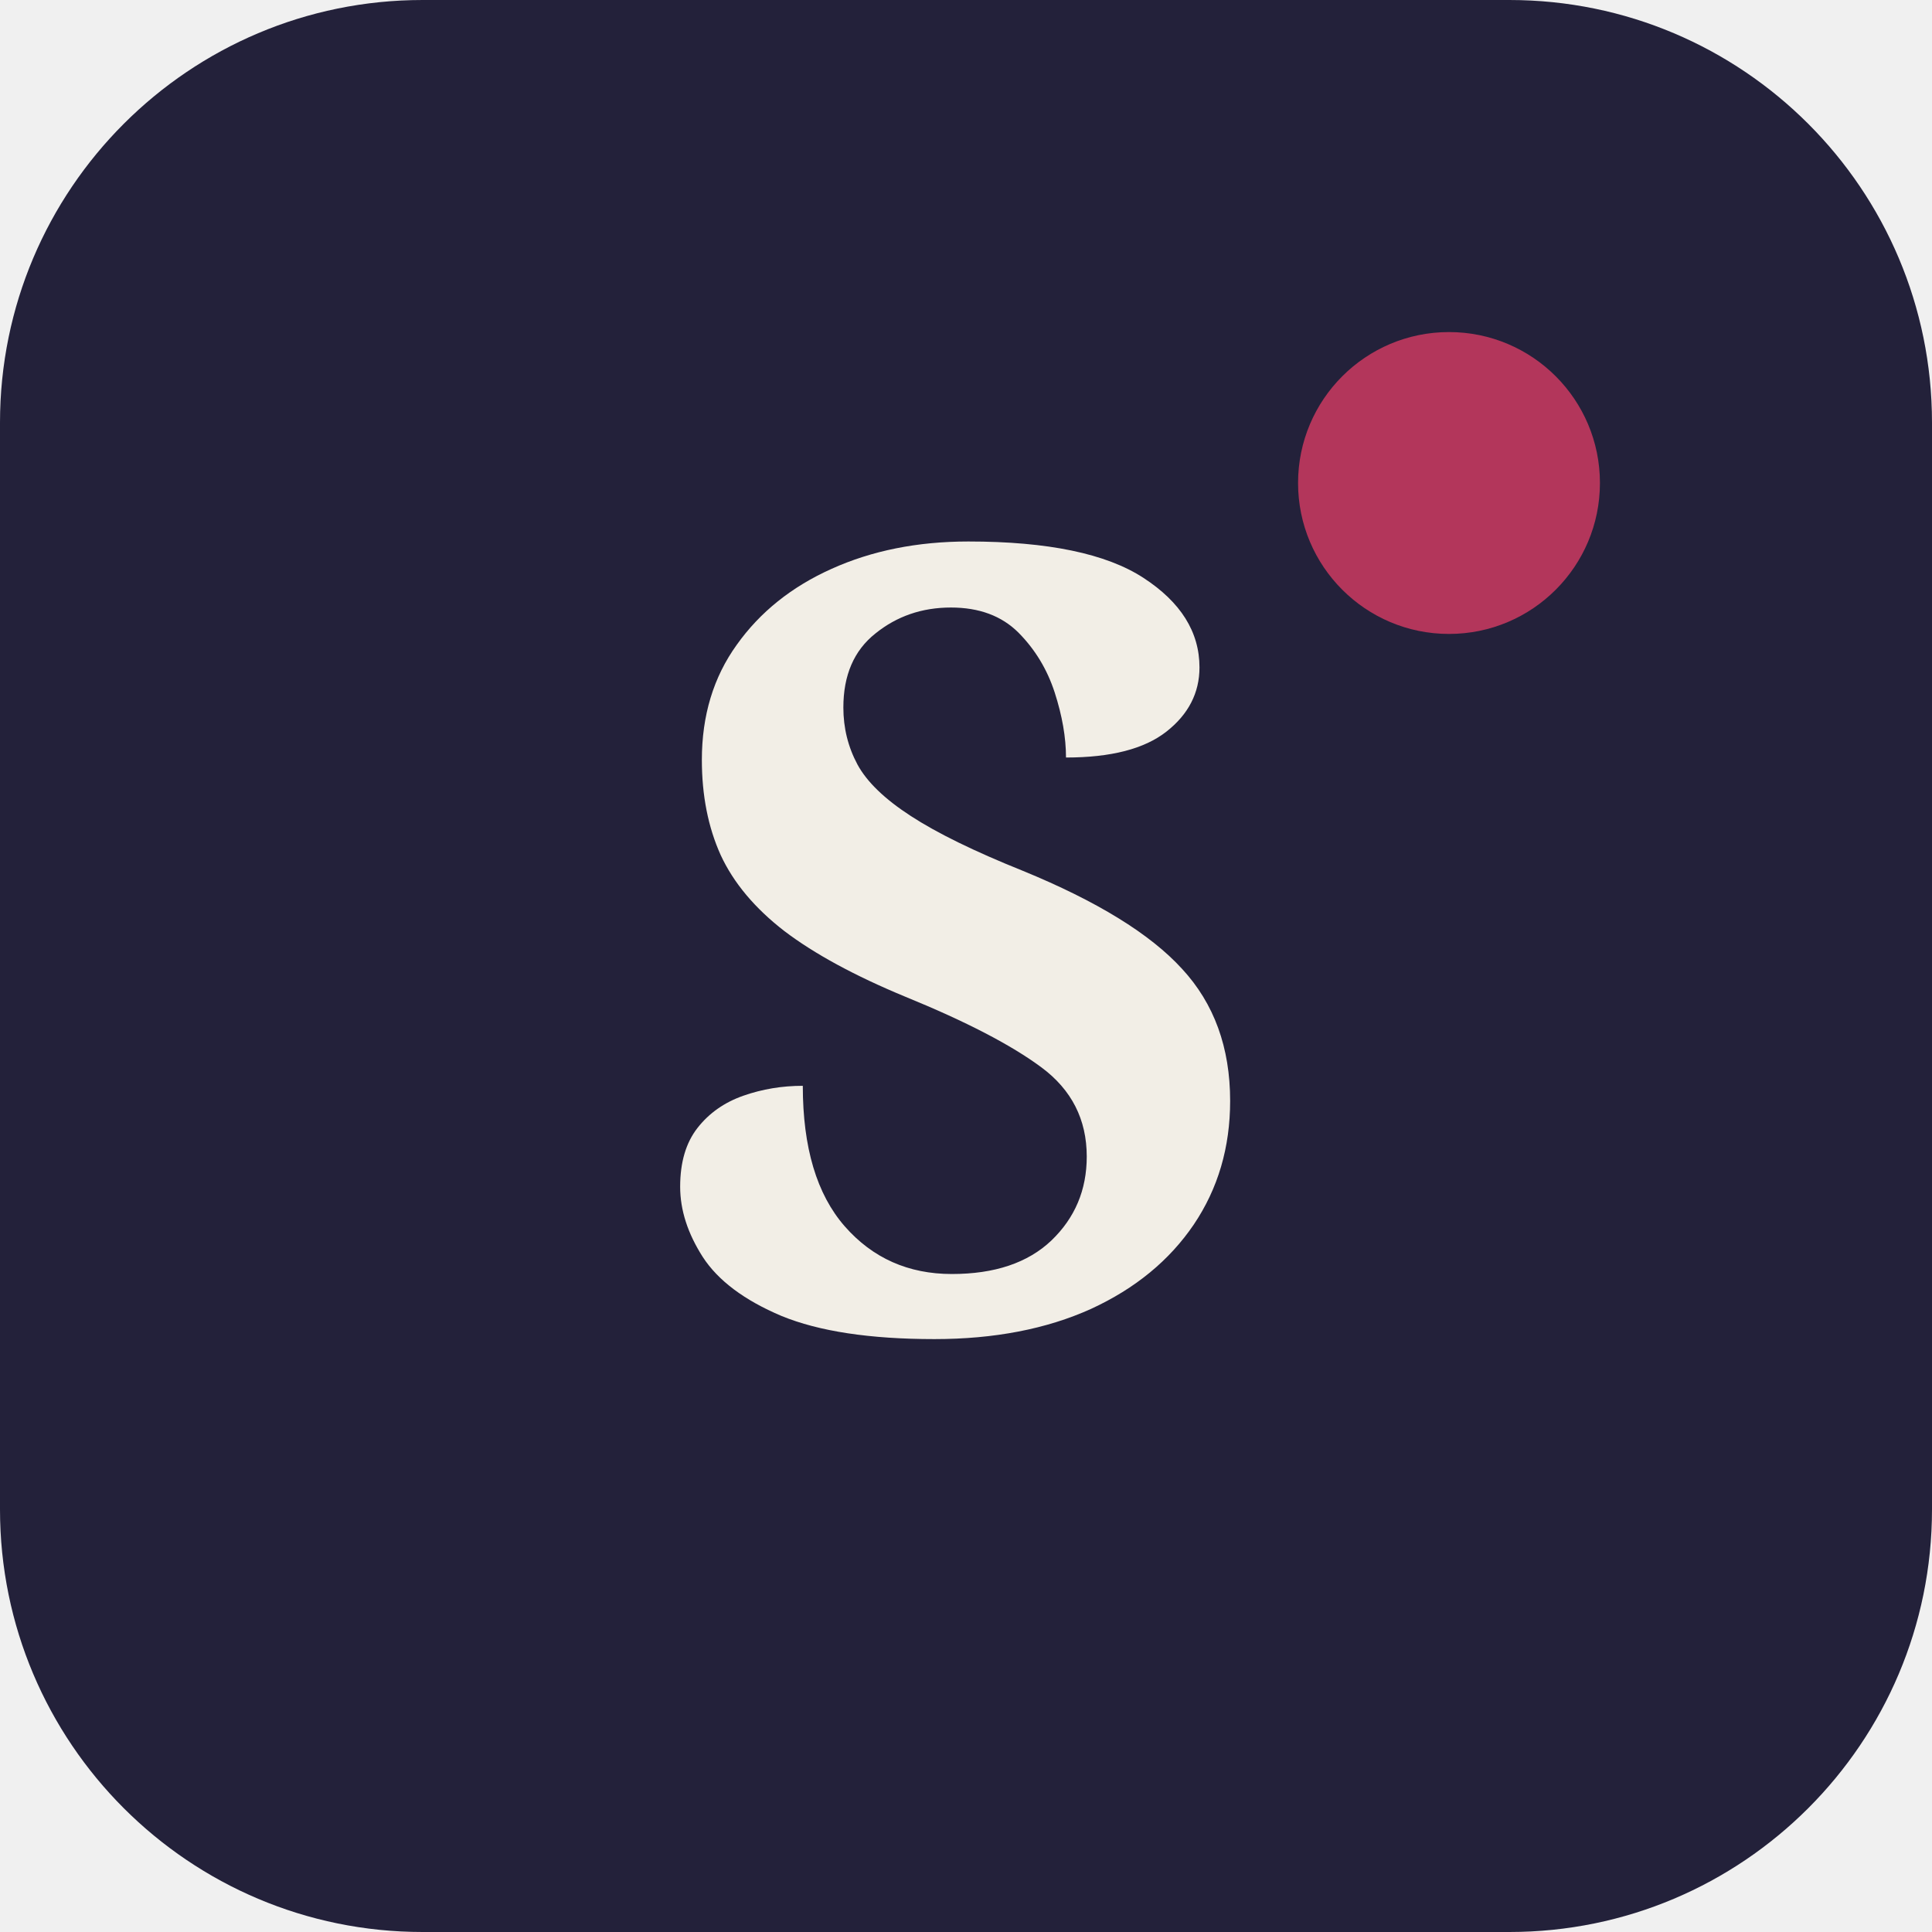
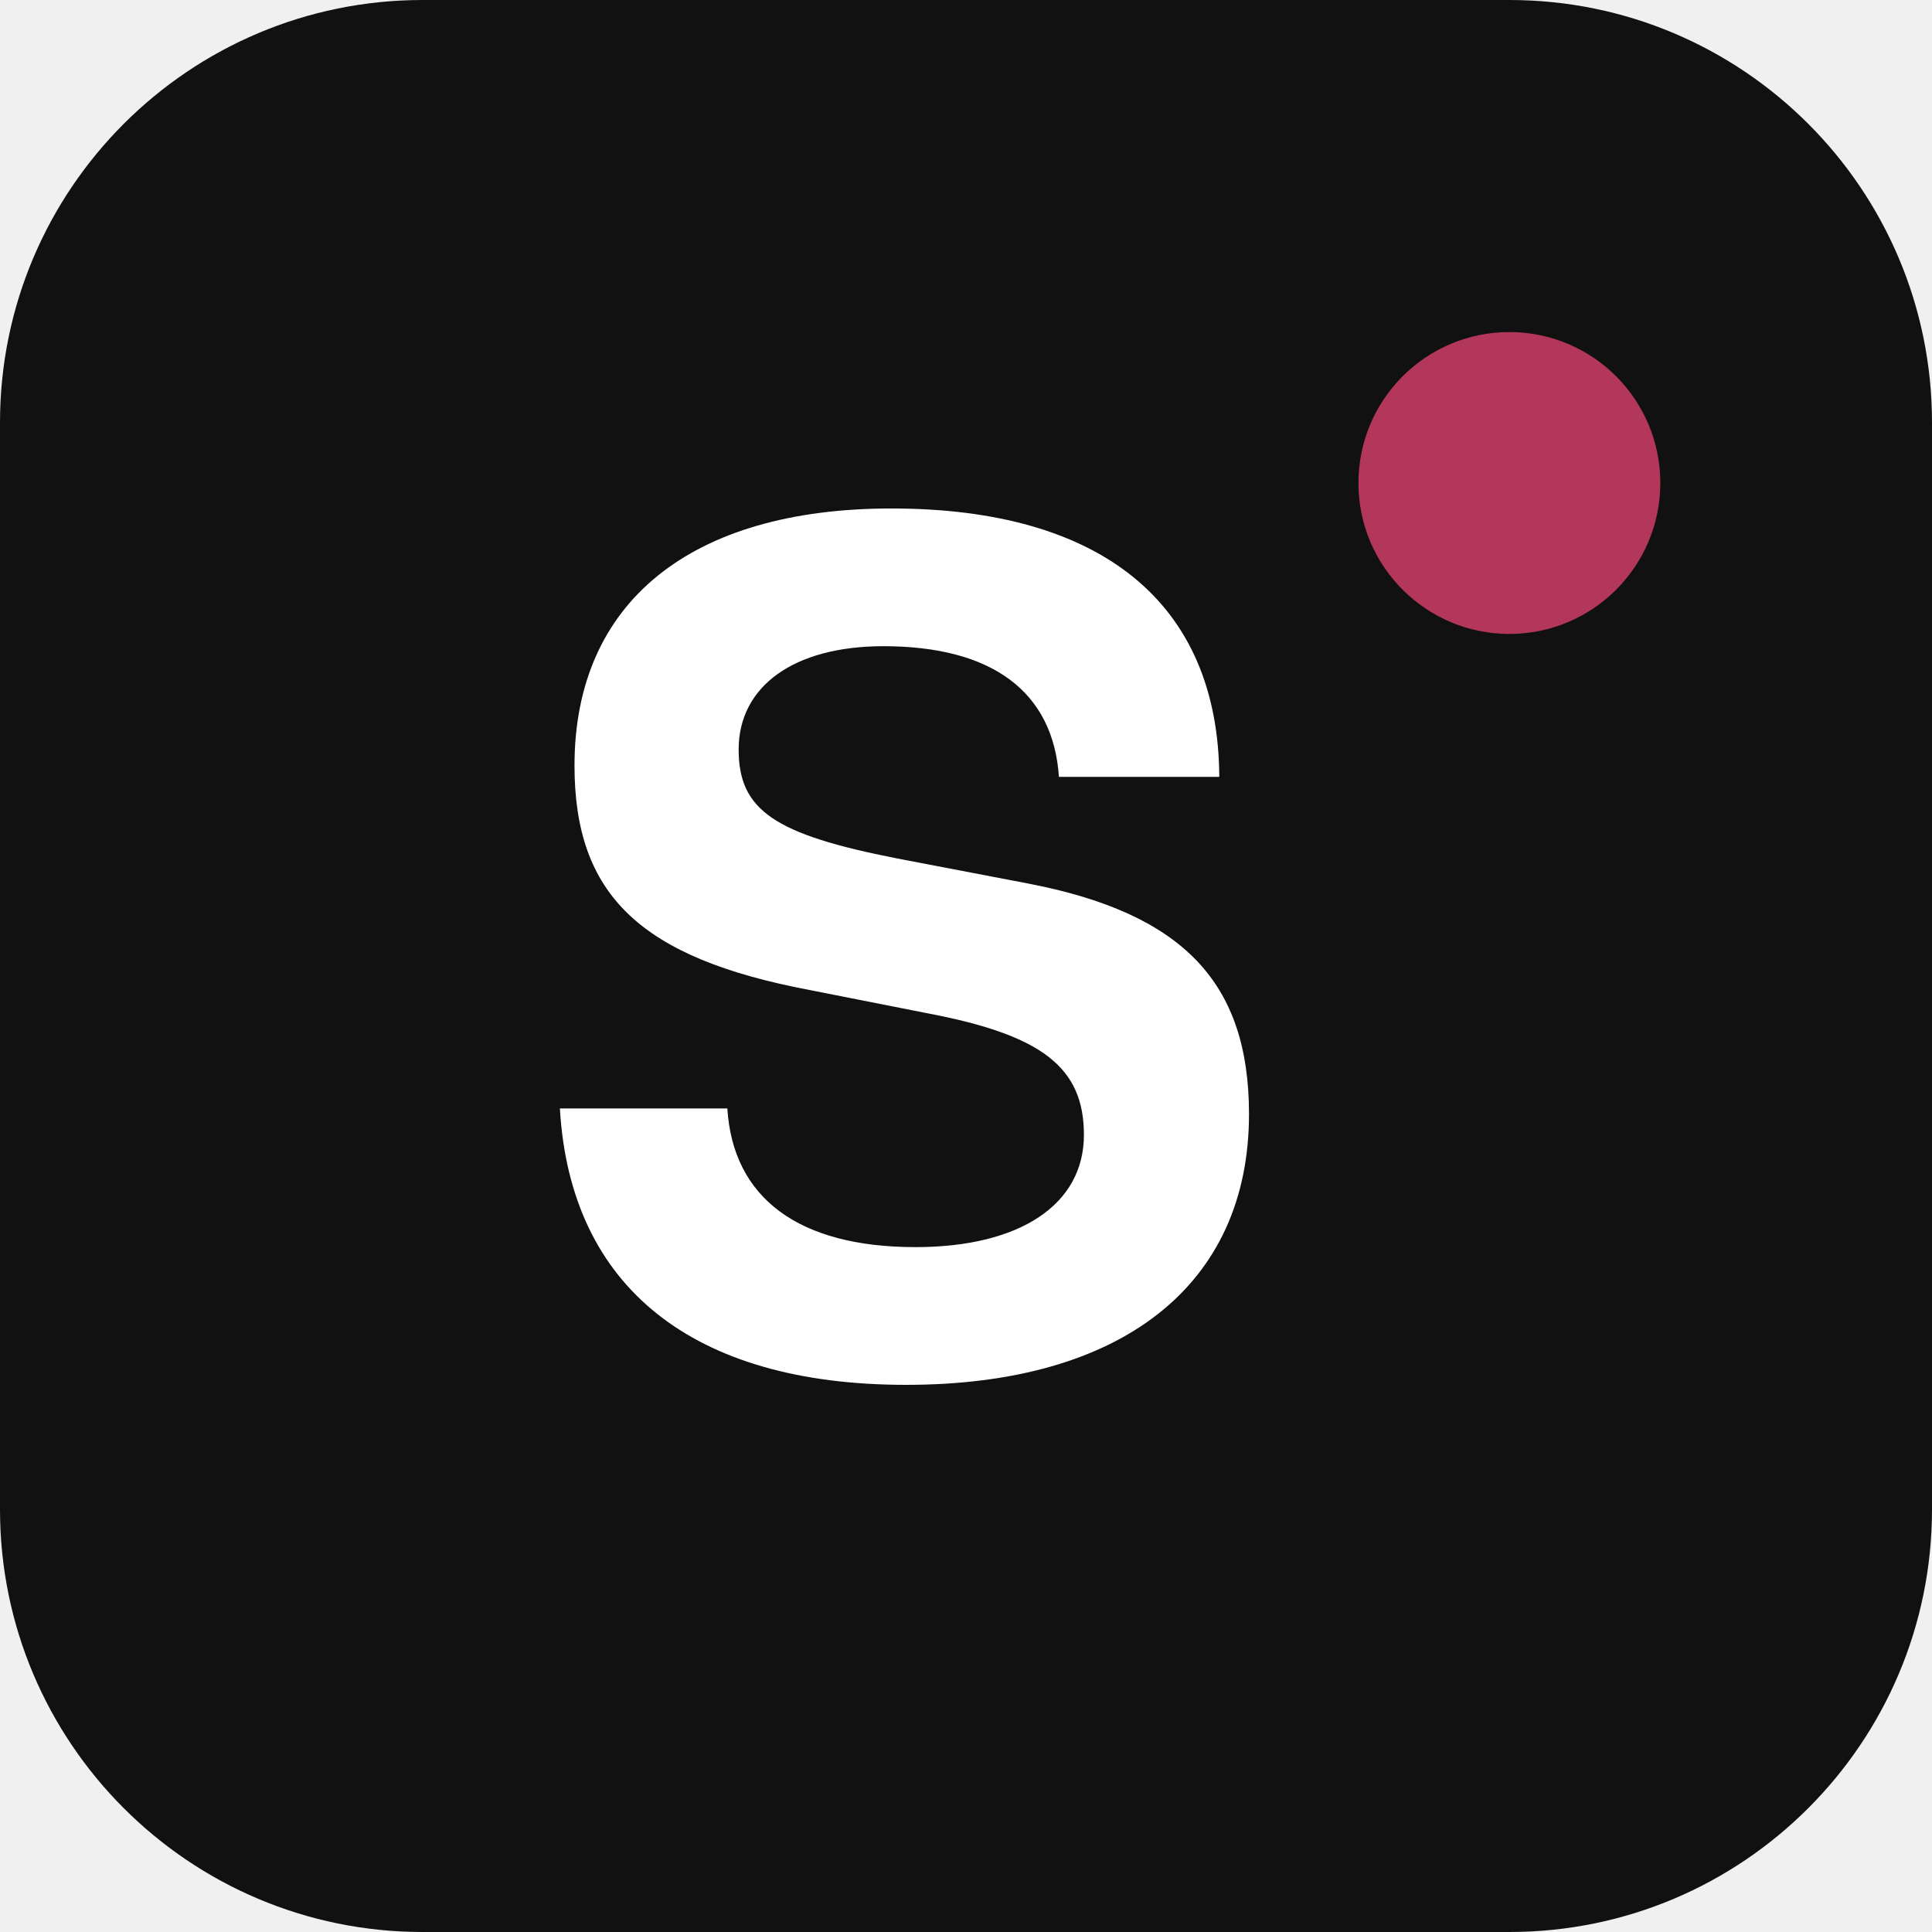
<svg xmlns="http://www.w3.org/2000/svg" viewBox="0 0 64 64">
-   <rect width="64" height="64" rx="14" fill="#23213a" />
-   <text x="32" y="44" text-anchor="middle" font-family="Georgia, serif" font-size="36" font-weight="700" fill="#f2eee6">S</text>
-   <circle cx="48" cy="16" r="5" fill="#b3365b" />
+   <rect width="64" height="64" rx="14" fill="#111" />
+   <text x="30" y="45" text-anchor="middle" font-family="Helvetica, Arial, sans-serif" font-size="38" font-weight="700" fill="#fff">S</text>
+   <circle cx="50" cy="16" r="5" fill="#b3365b" />
</svg>
